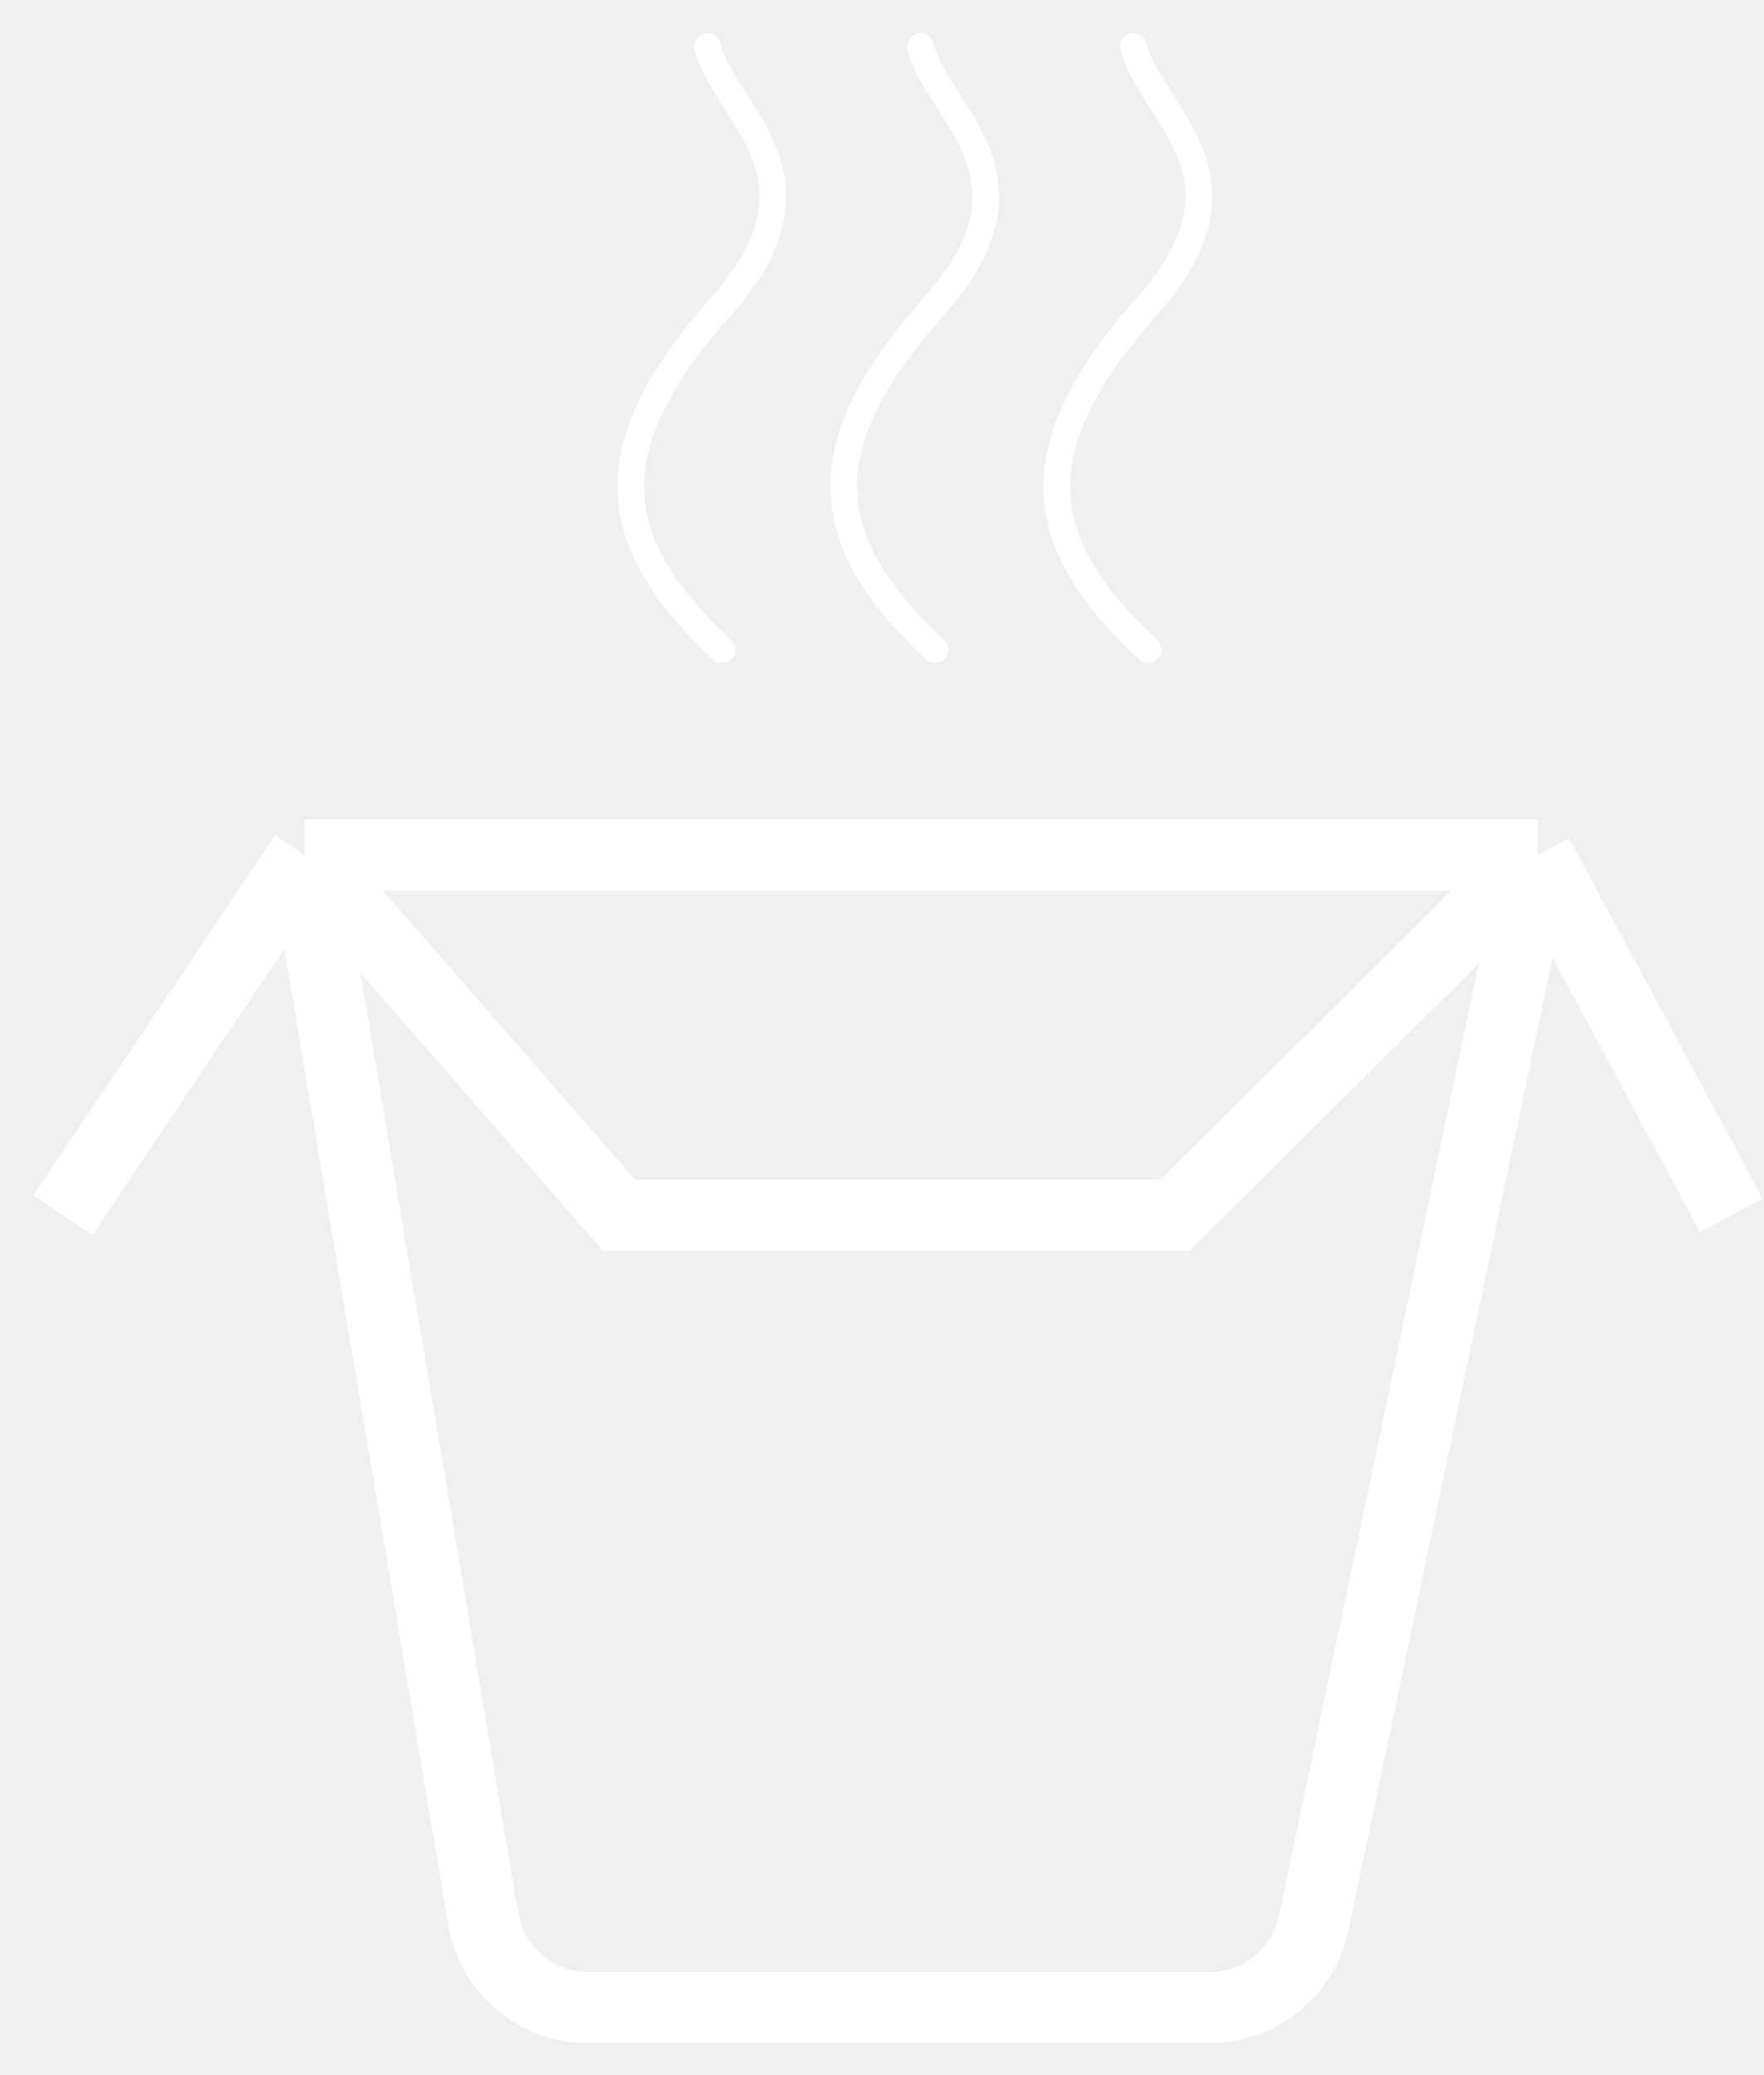
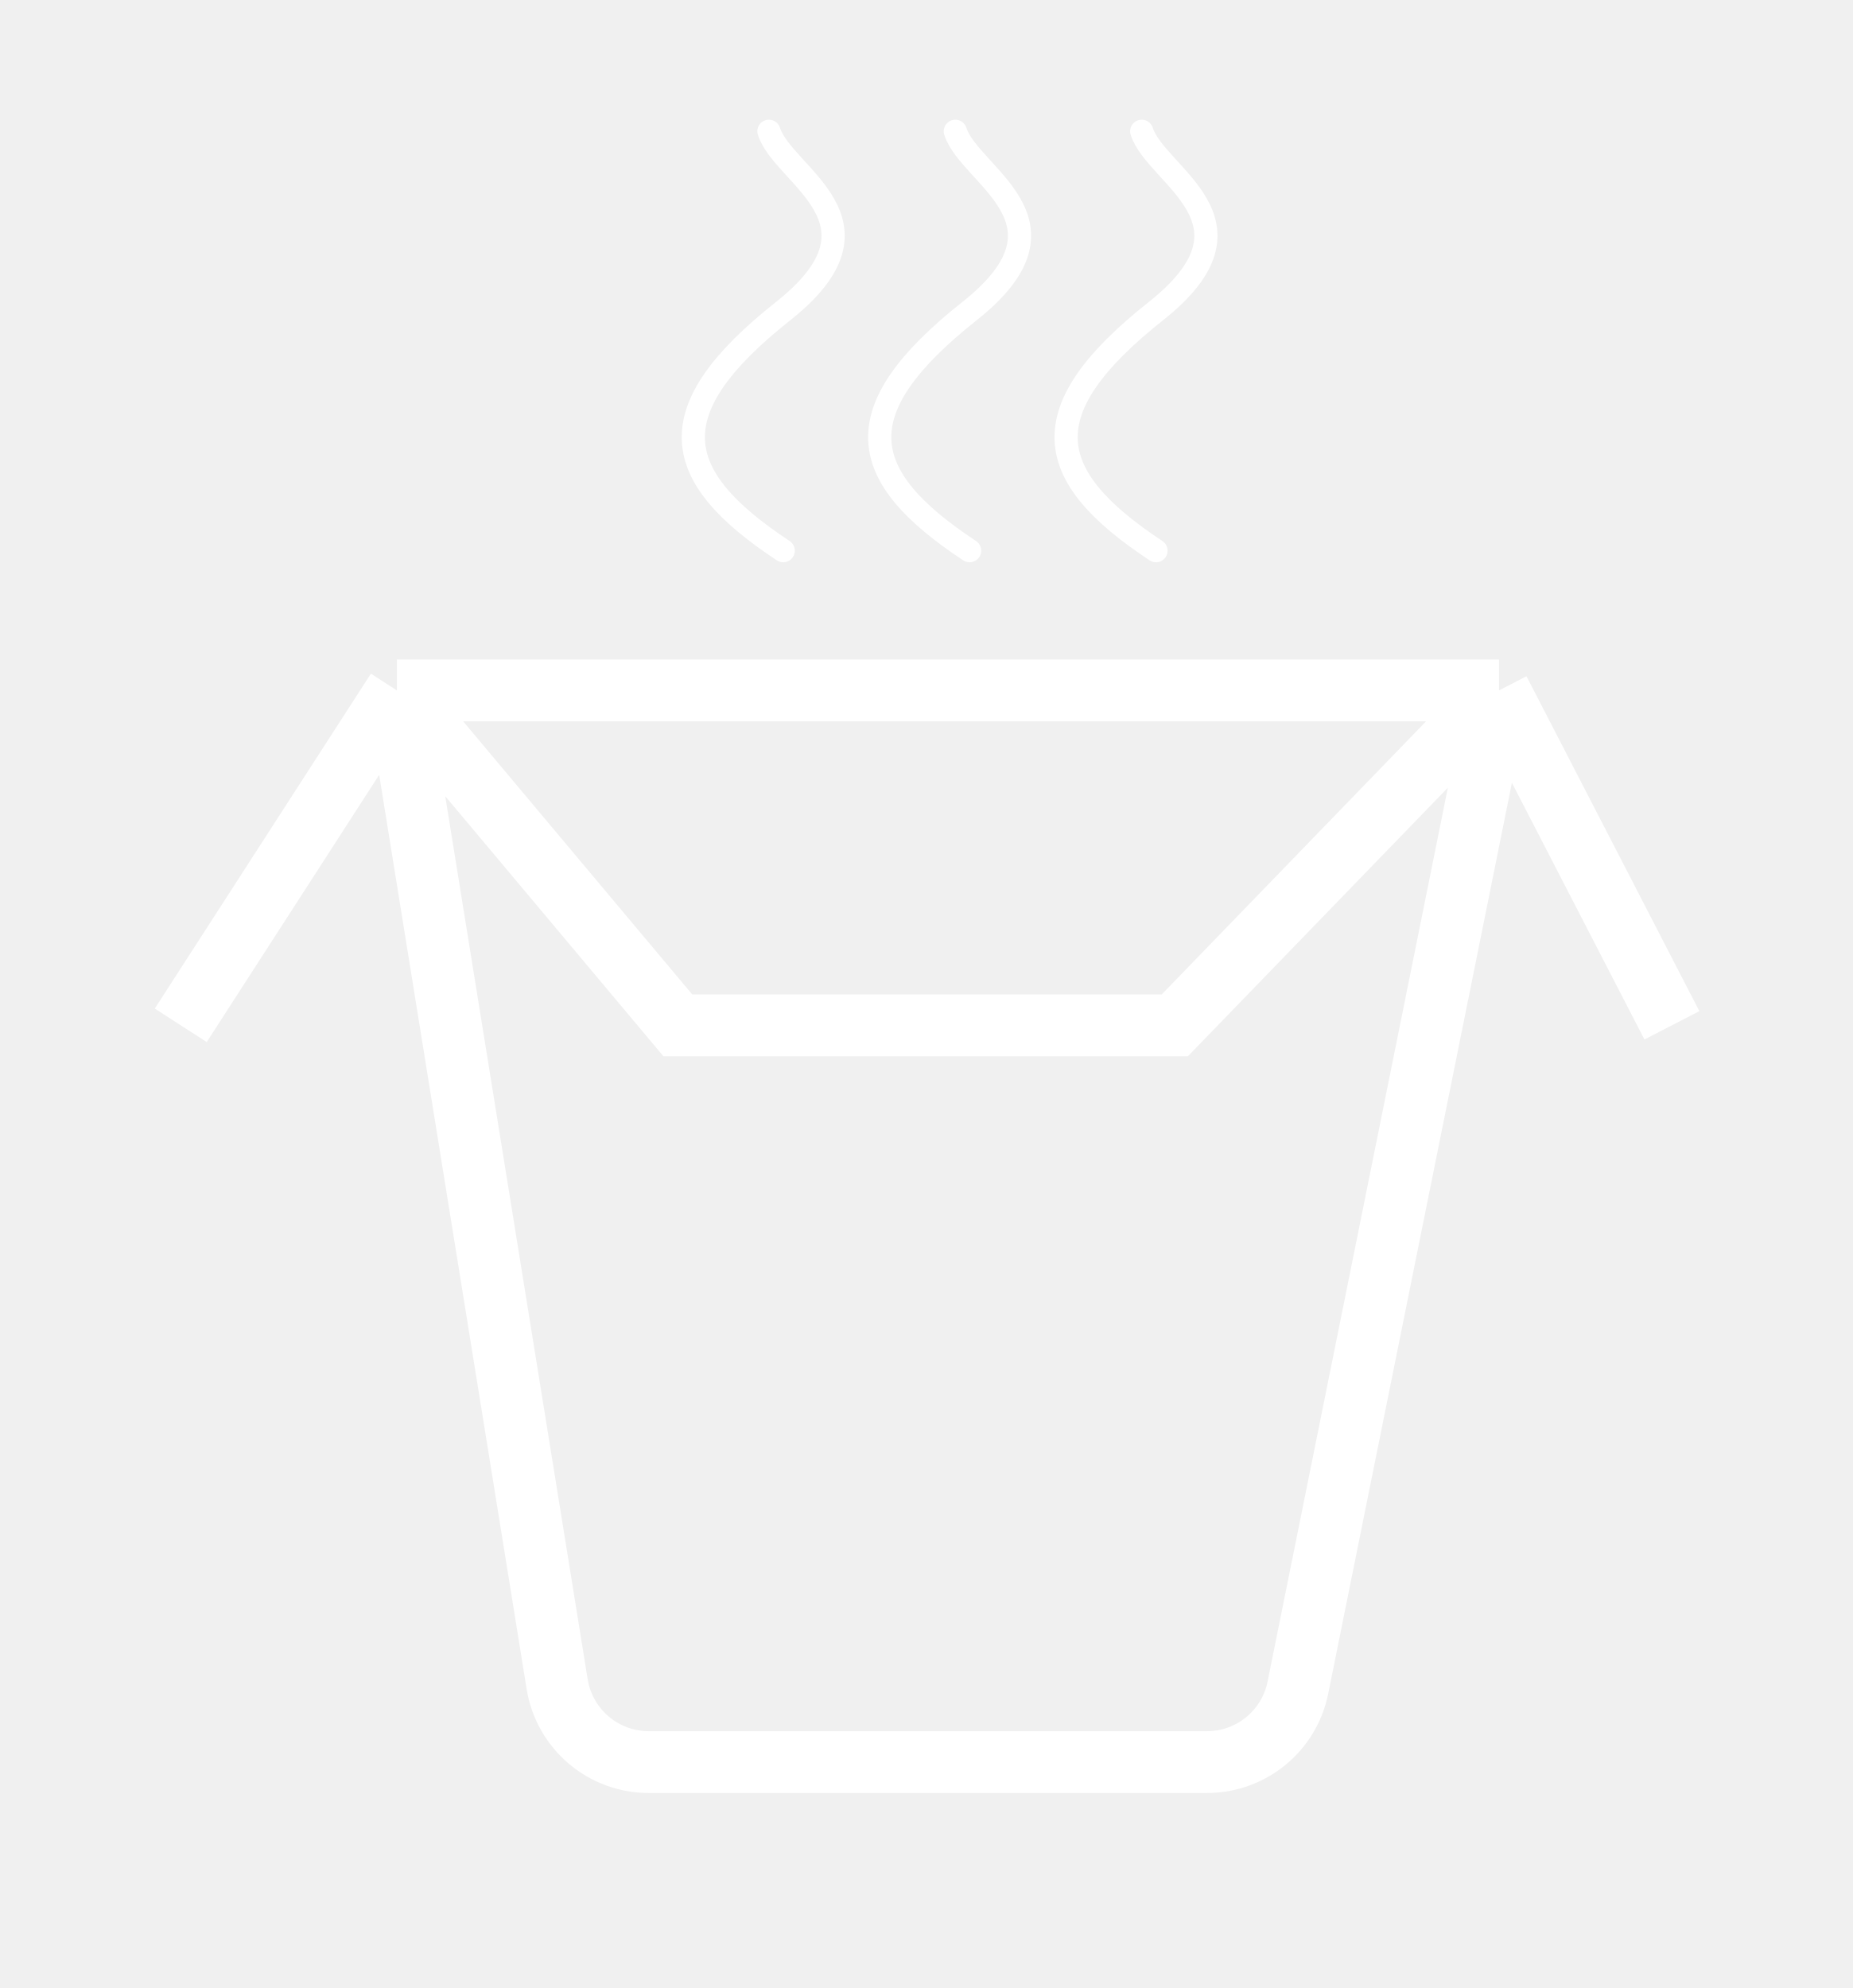
- <svg xmlns="http://www.w3.org/2000/svg" width="34" height="40" viewBox="0 0 34 40" fill="none">
-   <path d="M5.871 16.482L9.312 36.987C9.478 37.976 10.334 38.7 11.336 38.7H23.313C24.284 38.7 25.122 38.02 25.322 37.069L29.64 16.482M5.871 16.482H29.64M5.871 16.482L11.93 23.425H22.649L29.64 16.482M5.871 16.482L1.211 23.425M29.64 16.482L33.368 23.425" stroke="white" stroke-width="1.368" />
-   <path d="M18.023 12.526C15.802 10.449 15.554 8.651 18.023 5.88C20.244 3.387 18.023 2.141 17.744 0.895" stroke="white" stroke-width="0.513" stroke-linecap="round" />
-   <path d="M13.918 12.526C11.697 10.449 11.449 8.651 13.918 5.88C16.139 3.387 13.918 2.141 13.638 0.895" stroke="white" stroke-width="0.513" stroke-linecap="round" />
-   <path d="M22.128 12.526C19.908 10.449 19.659 8.651 22.128 5.88C24.349 3.387 22.128 2.141 21.849 0.895" stroke="white" stroke-width="0.513" stroke-linecap="round" />
+ <svg xmlns="http://www.w3.org/2000/svg" width="41" height="44" viewBox="0 0 41 44" fill="none">
+   <path d="M8.783 15.281L12.33 37.274C12.491 38.269 13.349 39 14.357 39H26.711C27.689 39 28.53 38.311 28.723 37.353L33.174 15.281M8.783 15.281H33.174M8.783 15.281L15 22.693H26L33.174 15.281M8.783 15.281L4 22.693M33.174 15.281L37 22.693" stroke="white" stroke-width="1.368" />
+   <path d="M21.458 12.188C18.948 10.53 18.667 9.095 21.458 6.884C23.968 4.895 21.458 3.901 21.142 2.906" stroke="white" stroke-width="0.513" stroke-linecap="round" />
+   <path d="M17.333 12.188C14.823 10.53 14.542 9.095 17.333 6.884C19.843 4.895 17.333 3.901 17.017 2.906" stroke="white" stroke-width="0.513" stroke-linecap="round" />
+   <path d="M25.583 12.188C23.073 10.53 22.792 9.095 25.583 6.884C28.093 4.895 25.583 3.901 25.267 2.906" stroke="white" stroke-width="0.513" stroke-linecap="round" />
</svg>
